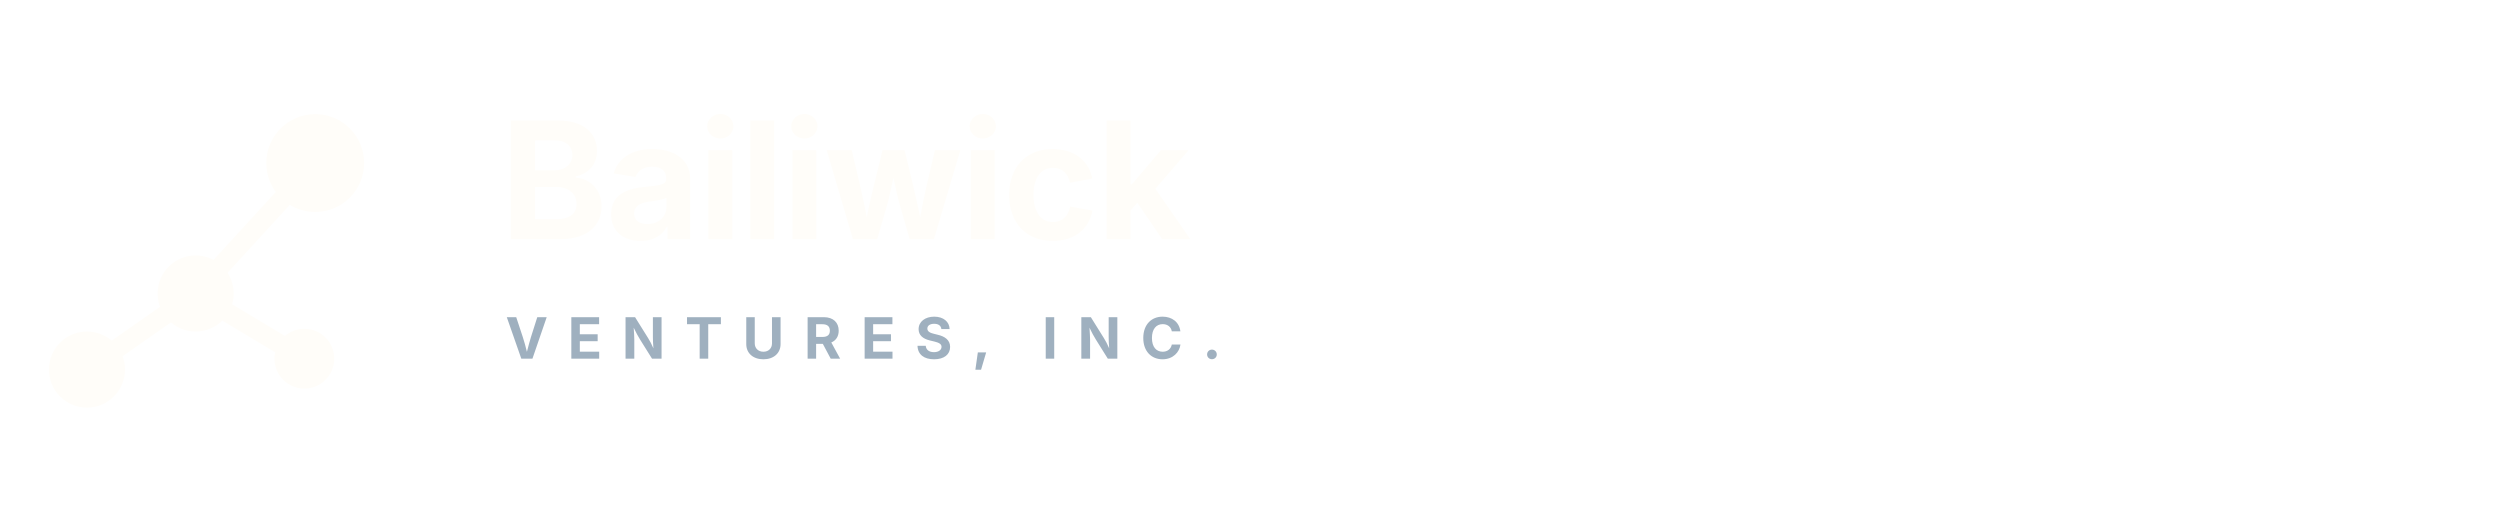
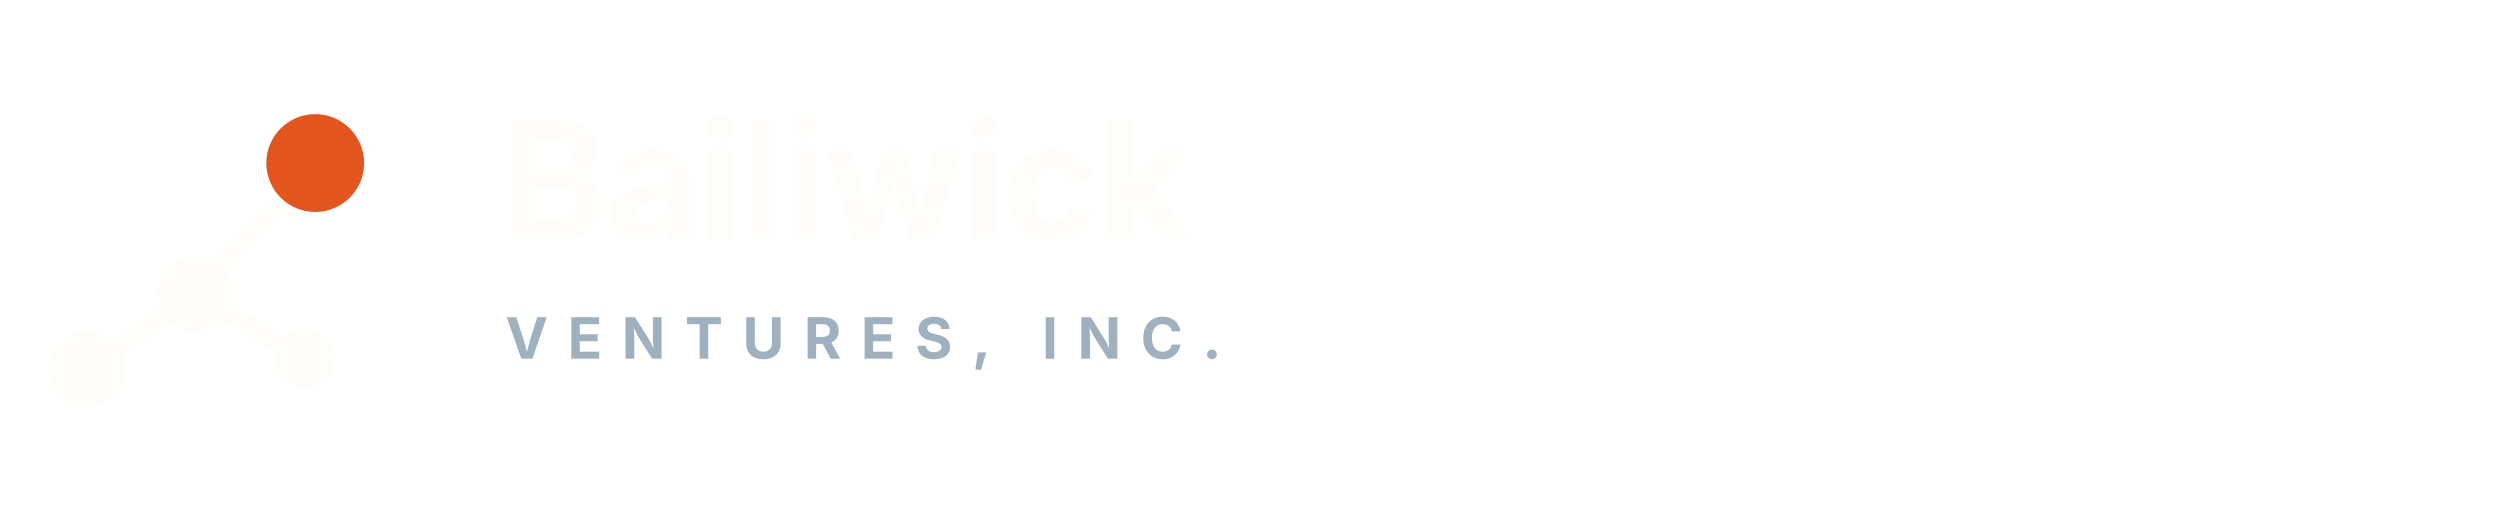
<svg xmlns="http://www.w3.org/2000/svg" viewBox="0 0 460 96">
  <g transform="translate(6 16)">
    <g stroke="#FFFDF9" stroke-width="3.5" stroke-linecap="round" fill="none">
      <path d="M10 52 L30 38 M30 38 L52 14 M30 38 L50 50" />
    </g>
-     <g fill="#FFFDF9">
-       <circle cx="10" cy="52" r="7.0" />
-       <circle cx="30" cy="38" r="7.0" />
-       <circle cx="52" cy="14" r="9.0" />
-       <circle cx="50" cy="50" r="5.5" />
-     </g>
+     <circle cx="10" cy="52" r="7.0" fill="#FFFDF9" />
+     <circle cx="30" cy="38" r="7.0" fill="#FFFDF9" />
+     <circle cx="52" cy="14" r="9.0" fill="#E2551F" />
+     <circle cx="50" cy="50" r="5.5" fill="#FFFDF9" />
  </g>
  <text x="92" y="44" font-family="Inter, Helvetica, Arial, sans-serif" font-size="30" font-weight="700" letter-spacing="-0.4" fill="#FFFDF9">Bailiwick</text>
  <text x="93" y="66" font-family="Inter, Helvetica, Arial, sans-serif" font-size="10.5" font-weight="700" letter-spacing="3.6" fill="#9FB0BF">VENTURES, INC.</text>
</svg>
